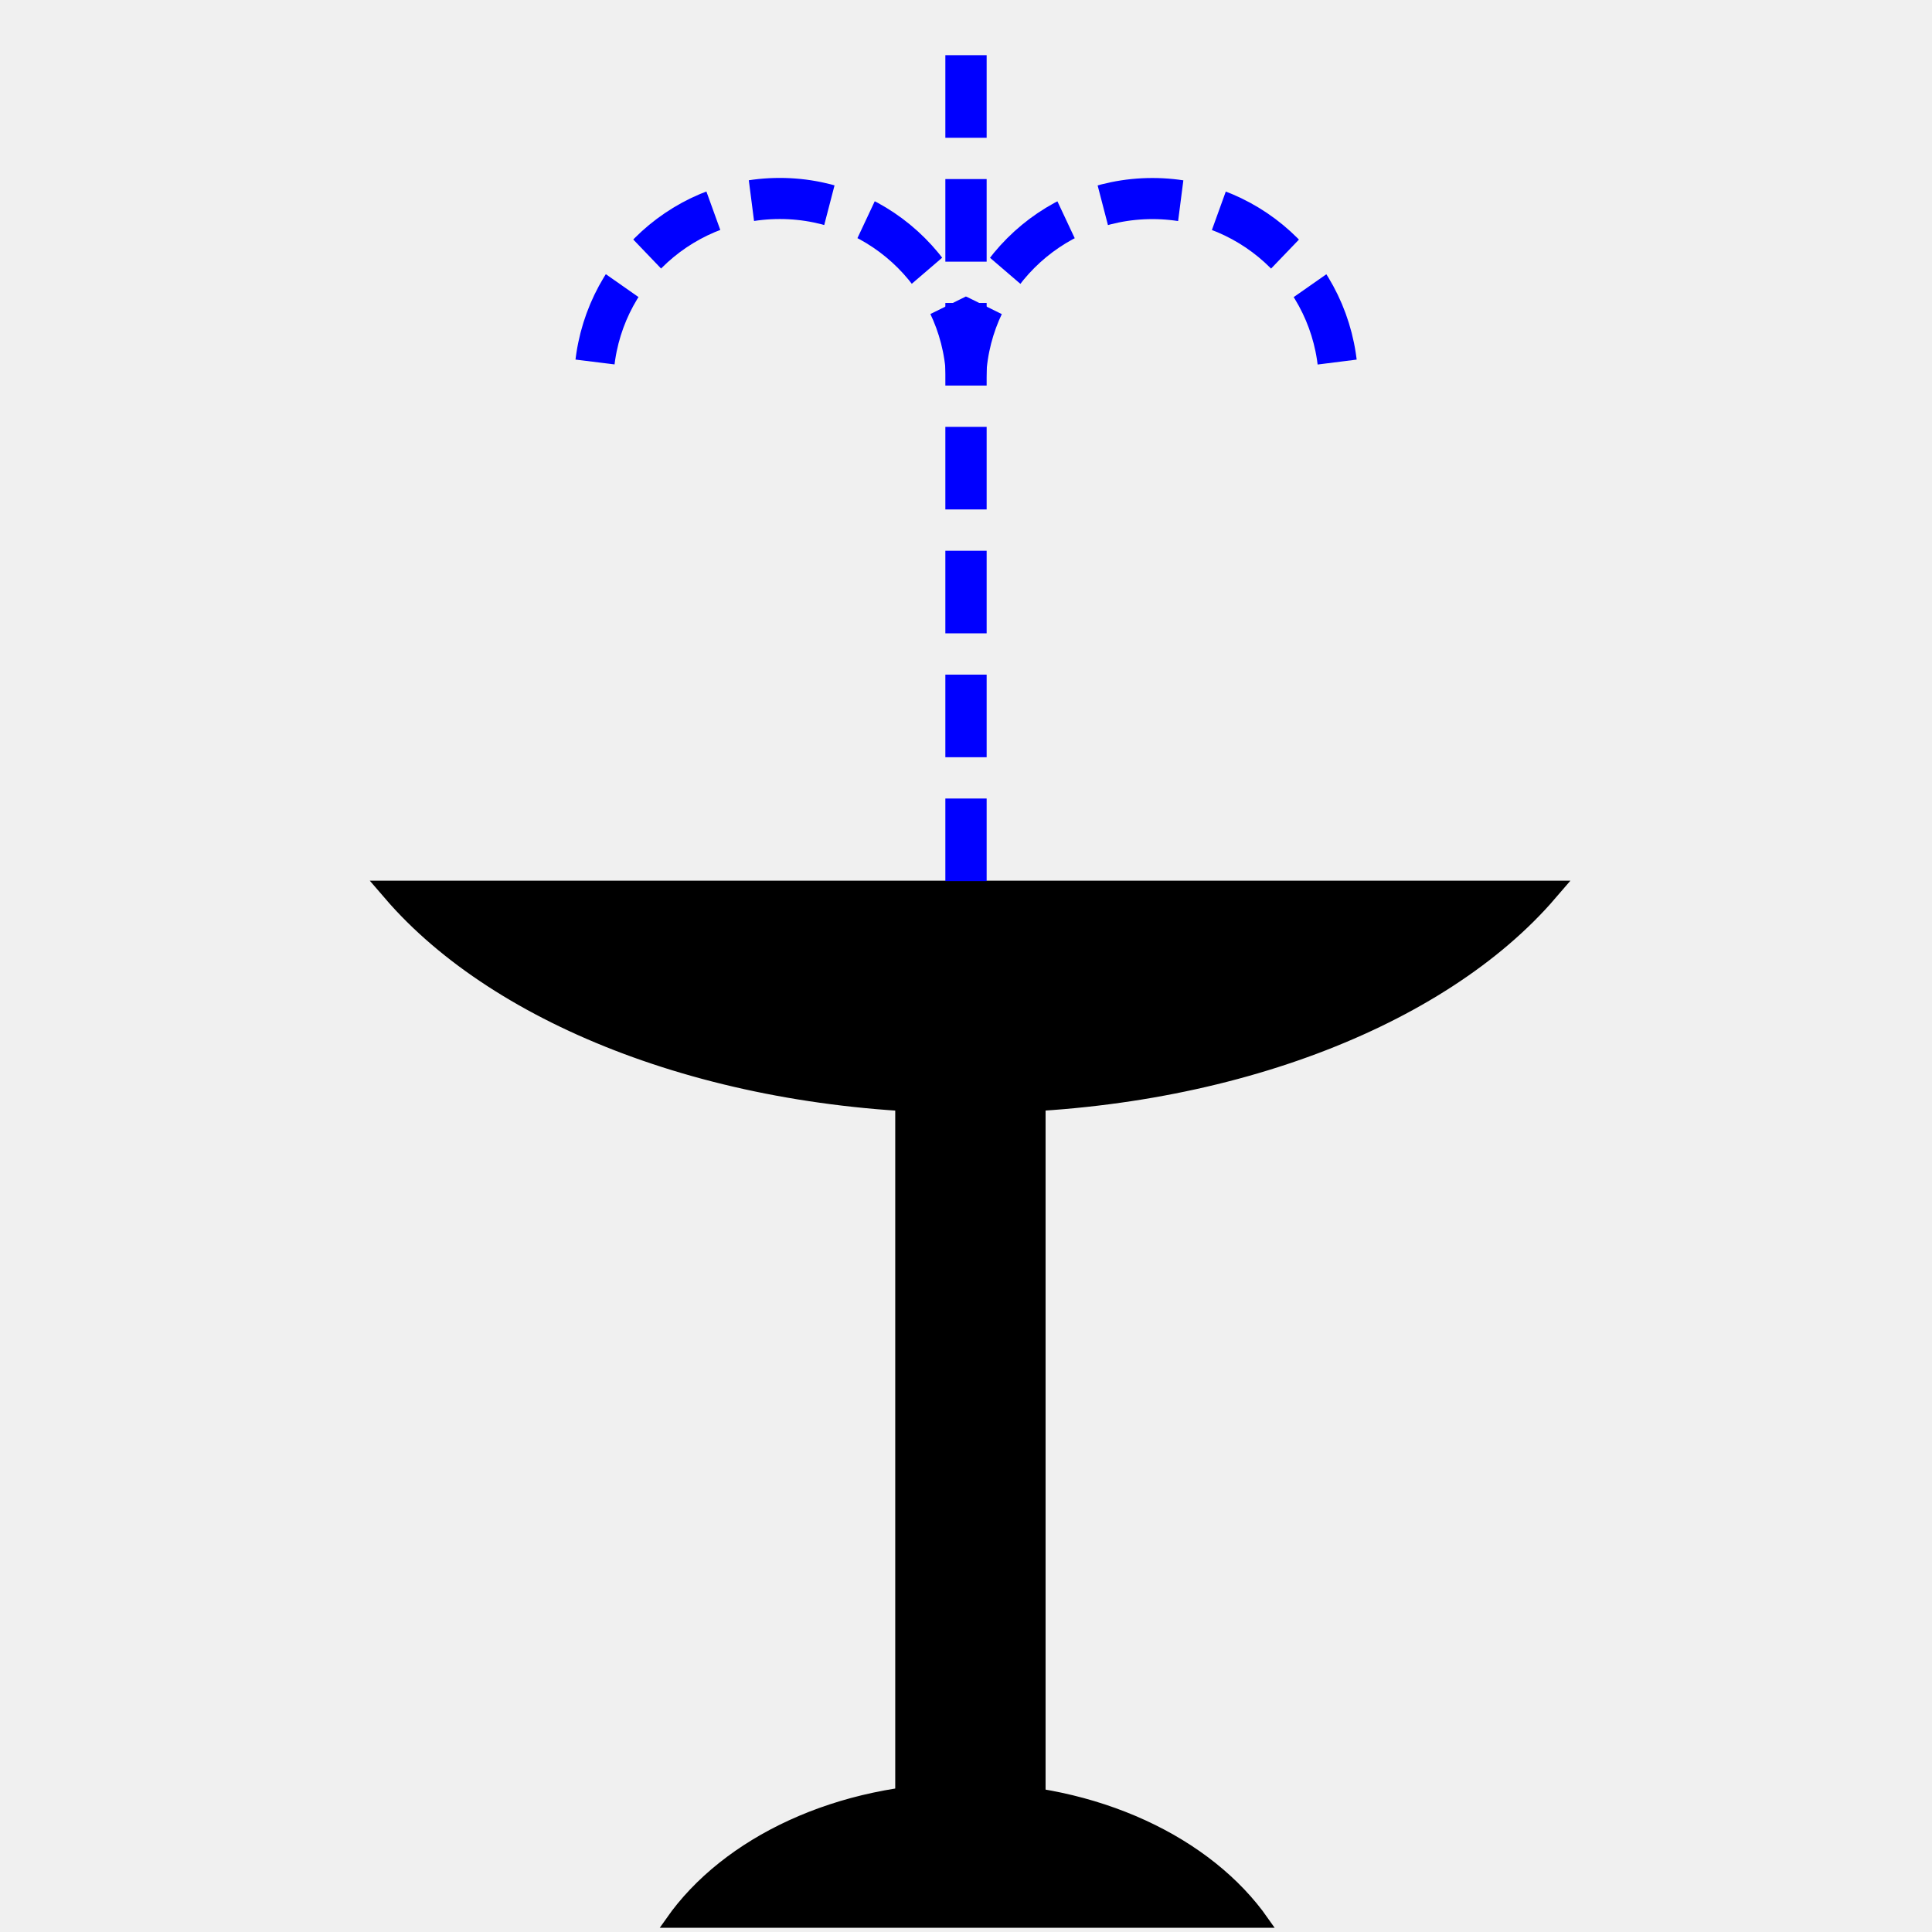
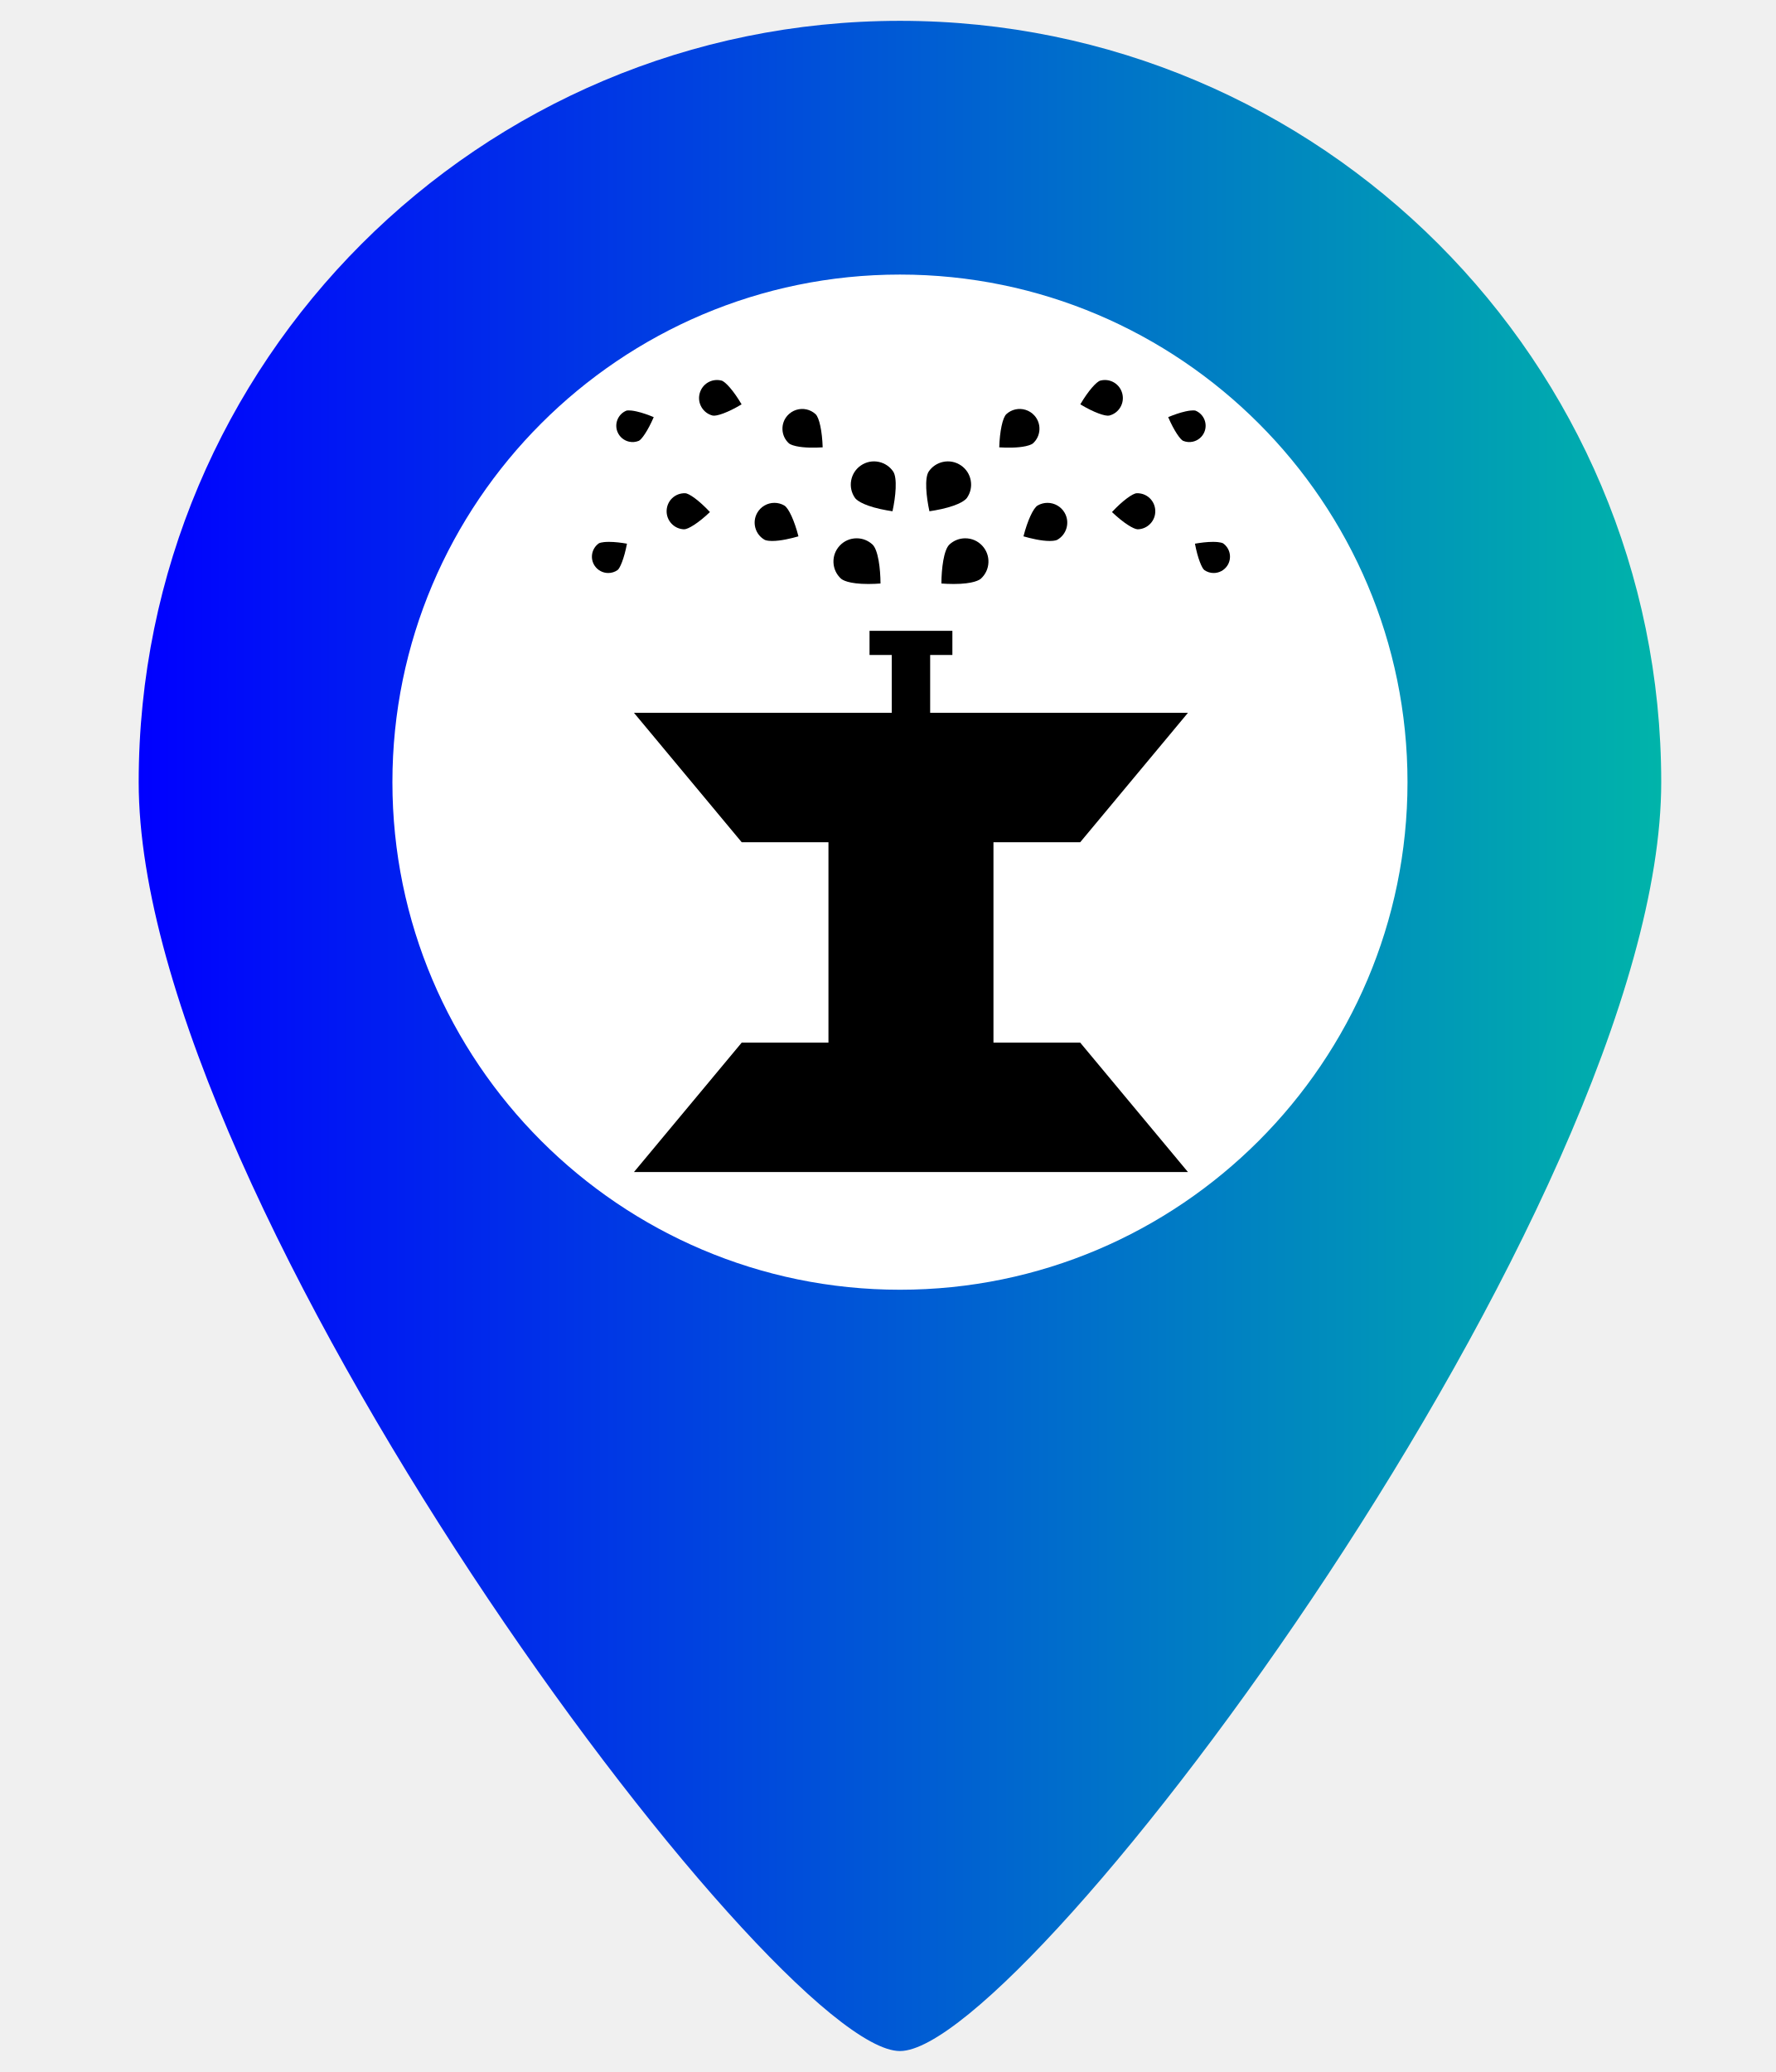
- <svg xmlns="http://www.w3.org/2000/svg" version="1.0" width="16" height="16" id="symbol-fountain">
-   <defs id="defs4" />
-   <g id="layer1">
-     <g id="g3168">
-       <path d="M 3.253,7.381 C 4.146,8.42 5.949,9.131 8.034,9.131 C 10.12,9.131 11.922,8.42 12.815,7.381 L 3.253,7.381 z" id="path3157" style="fill:#000000;fill-opacity:1;fill-rule:evenodd;stroke:#000000;stroke-width:0.175;stroke-linecap:butt;stroke-linejoin:miter;stroke-miterlimit:4;stroke-dasharray:none;stroke-opacity:1" />
-       <path d="M 5.56,15.915 C 6.018,15.262 6.941,14.815 8.01,14.815 C 9.079,14.815 10.003,15.262 10.46,15.915 L 5.56,15.915 z" id="path3162" style="fill:#000000;fill-opacity:1;fill-rule:evenodd;stroke:#000000;stroke-width:0.1;stroke-linecap:butt;stroke-linejoin:miter;stroke-miterlimit:4;stroke-dasharray:none;stroke-opacity:1" />
-       <rect width="1.145" height="7.168" x="7.464" y="8.315" id="rect3164" style="fill:#000000;fill-opacity:1;stroke:#000000;stroke-width:0.1;stroke-miterlimit:4;stroke-dasharray:none;stroke-opacity:1" />
+ <svg xmlns="http://www.w3.org/2000/svg" xmlns:xlink="http://www.w3.org/1999/xlink" version="1.1" id="svg4160" viewBox="0 0 30 35" height="35" width="30">
+   <defs id="defs4162">
+     <linearGradient gradientTransform="matrix(0.06698171,0,0,0.06698171,-1.94452,0.35178)" gradientUnits="userSpaceOnUse" xlink:href="#linearGradient4587" id="linearGradient4304-5" y2="256" x2="448" y1="256" x1="64" />
+     <linearGradient id="linearGradient4587">
+       <stop offset="0" style="stop-color:#0000ff;stop-opacity:1" id="stop4589" />
+       <stop offset="1" style="stop-color:#00b4aa;stop-opacity:1" id="stop4591" />
+     </linearGradient>
+   </defs>
+   <circle style="fill:#ffffff;stroke:#ffffff;stroke-width:0.253" id="path3408" cx="15.556" cy="13.433" r="9.92" />
+   <path style="fill:url(#linearGradient4304-5);fill-opacity:1" id="path2994-5" d="m 15.203,0.352 c -7.102,0 -12.86,5.758 -12.86,12.86 0,7.102 10.717,21.434 12.86,21.434 2.143,0 12.86,-14.332 12.86,-21.434 0,-7.102 -5.758,-12.86 -12.86,-12.86 z m 0,21.434 c -4.729,0 -8.574,-3.847 -8.574,-8.574 0,-4.726 3.845,-8.574 8.574,-8.574 4.729,0 8.574,3.847 8.574,8.574 0,4.726 -3.845,8.574 -8.574,8.574 z" />
+   <g id="g3782" transform="matrix(0.02915738,0,0,0.02915738,8.699274,6.419151)">
+     <g id="g3708">
+       <g id="g3710">
+         <polygon id="polygon3712" points="68.936,192.795 131.381,267.791 181.628,267.791 181.628,383.86 131.381,383.86 68.936,458.856 389.92,458.856 327.475,383.86 277.228,383.86 277.228,267.791 327.475,267.791 389.92,192.795 240.552,192.795 240.552,159.293 253.428,159.293 253.428,145.293 205.428,145.293 205.428,159.293 218.303,159.293 218.303,192.795 " />
+         <path id="path3714" d="m 410.214,94.591 c -0.003,-10e-4 -1.339,-0.823 -5.812,-0.823 -3.458,0 -7.211,0.481 -10.438,1.05 1.626,8.654 4.094,14.346 5.463,15.298 1.593,1.105 3.452,1.69 5.378,1.69 3.103,0 6.011,-1.518 7.778,-4.06 2.973,-4.278 1.911,-10.179 -2.369,-13.155 z" />
+         <path id="path3716" d="m 345.892,76.491 c 6.803,6.489 12.632,9.976 14.924,9.997 l 0.077,-0.002 c 2.753,-0.083 5.343,-1.249 7.256,-3.281 1.913,-2.033 2.92,-4.69 2.836,-7.48 -0.177,-5.804 -4.922,-10.313 -10.756,-10.13 -2.236,0.068 -8.016,4.113 -14.337,10.896 z" />
+         <path id="path3718" d="m 294.616,90.563 c 4.094,1.188 10.255,2.688 15.229,2.688 3.014,0 4.177,-0.578 4.38,-0.694 2.654,-1.519 4.56,-3.98 5.362,-6.932 0.802,-2.951 0.408,-6.039 -1.111,-8.694 -2.035,-3.557 -5.851,-5.767 -9.956,-5.767 -1.977,0 -3.938,0.524 -5.67,1.516 -2.555,1.46 -5.924,8.84 -8.234,17.883 z" />
+         <path id="path3720" d="m 251.753,95.273 c -3.338,3.082 -4.654,14.053 -4.687,22.617 1.959,0.147 4.438,0.276 7.083,0.276 11.566,0 15.062,-2.398 15.857,-3.134 2.64,-2.438 4.171,-5.757 4.312,-9.347 0.144,-3.591 -1.122,-7.021 -3.561,-9.659 -2.576,-2.789 -6.087,-4.325 -9.887,-4.325 -3.385,0 -6.625,1.269 -9.117,3.572 z" />
+         <path id="path3722" d="m 48.642,94.591 c -4.279,2.976 -5.342,8.877 -2.368,13.155 1.768,2.542 4.676,4.06 7.778,4.06 1.926,0 3.785,-0.585 5.378,-1.69 1.369,-0.952 3.837,-6.644 5.463,-15.298 -3.229,-0.568 -6.981,-1.05 -10.439,-1.05 -4.473,0 -5.809,0.822 -5.812,0.823 z" />
+         <path id="path3724" d="m 97.963,86.487 0.077,0.002 c 2.292,-0.021 8.121,-3.508 14.924,-9.997 -6.321,-6.783 -12.101,-10.828 -14.337,-10.896 -5.834,-0.183 -10.579,4.326 -10.756,10.13 -0.084,2.79 0.923,5.447 2.836,7.48 1.913,2.032 4.503,3.198 7.256,3.281 z" />
+         <path id="path3726" d="m 144.631,92.555 c 0.203,0.116 1.366,0.694 4.38,0.694 4.976,0 11.137,-1.5 15.229,-2.687 -2.311,-9.043 -5.68,-16.423 -8.234,-17.885 -1.732,-0.991 -3.693,-1.516 -5.67,-1.516 -4.105,0 -7.921,2.21 -9.956,5.767 -1.52,2.655 -1.913,5.743 -1.111,8.694 0.804,2.952 2.708,5.414 5.362,6.933 z" />
+         <path id="path3728" d="m 204.705,118.167 c 2.646,0 5.124,-0.129 7.083,-0.276 -0.031,-8.564 -1.349,-19.535 -4.686,-22.617 -2.492,-2.303 -5.731,-3.571 -9.121,-3.571 -3.799,0 -7.31,1.536 -9.886,4.325 -2.438,2.639 -3.703,6.068 -3.561,9.659 0.142,3.59 1.673,6.909 4.313,9.347 0.797,0.734 4.292,3.133 15.858,3.133 z" />
+         <path id="path3730" d="m 399.453,30.063 c 1.97,-4.823 -0.354,-10.351 -5.18,-12.322 -0.003,0 -1.485,-0.512 -5.851,0.463 -3.375,0.754 -6.934,2.042 -9.959,3.301 3.473,8.092 7.122,13.108 8.666,13.739 1.795,0.731 3.738,0.897 5.617,0.478 3.027,-0.677 5.535,-2.792 6.707,-5.659 z" />
+         <path id="path3732" d="m 344.297,20.6 0.075,-0.019 c 2.668,-0.682 4.941,-2.384 6.365,-4.784 1.425,-2.401 1.828,-5.214 1.138,-7.919 -1.438,-5.625 -7.05,-8.991 -12.706,-7.542 -2.167,0.555 -6.925,5.762 -11.617,13.76 8.054,4.851 14.503,6.982 16.745,6.504 z" />
+         <path id="path3734" d="m 296.025,38.308 c 2.941,-0.657 3.95,-1.475 4.123,-1.632 2.261,-2.061 3.582,-4.879 3.723,-7.935 0.14,-3.055 -0.918,-5.982 -2.979,-8.243 -2.762,-3.027 -6.967,-4.353 -10.974,-3.457 -1.93,0.43 -3.729,1.369 -5.203,2.715 -2.175,1.983 -3.855,9.92 -4.14,19.249 4.254,0.267 10.594,0.388 15.45,-0.697 z" />
+         <path id="path3736" d="m 247.1,74.765 c 11.289,-2.521 14.177,-5.623 14.793,-6.515 2.045,-2.954 2.814,-6.527 2.171,-10.063 -0.644,-3.535 -2.625,-6.606 -5.58,-8.65 -3.122,-2.16 -6.883,-2.895 -10.591,-2.066 -3.308,0.739 -6.193,2.683 -8.124,5.474 -2.584,3.735 -1.479,14.729 0.355,23.095 1.948,-0.284 4.394,-0.698 6.976,-1.275 z" />
+         <path id="path3738" d="m 80.393,21.504 c -3.026,-1.259 -6.584,-2.547 -9.959,-3.301 -4.365,-0.975 -5.849,-0.463 -5.851,-0.463 -4.825,1.972 -7.148,7.499 -5.179,12.322 1.172,2.867 3.679,4.982 6.706,5.658 1.88,0.42 3.823,0.254 5.617,-0.478 1.544,-0.629 5.193,-5.646 8.666,-13.738 z" />
+         <path id="path3740" d="m 114.484,20.581 0.075,0.019 c 2.242,0.479 8.691,-1.653 16.745,-6.504 -4.692,-7.998 -9.45,-13.205 -11.617,-13.76 -5.654,-1.449 -11.268,1.917 -12.705,7.542 -0.69,2.705 -0.288,5.518 1.137,7.919 1.423,2.401 3.697,4.103 6.365,4.784 z" />
+         <path id="path3742" d="m 162.831,38.308 c 4.856,1.085 11.196,0.964 15.449,0.697 -0.284,-9.329 -1.964,-17.266 -4.139,-19.249 -1.475,-1.346 -3.274,-2.285 -5.203,-2.715 -4.007,-0.896 -8.212,0.43 -10.974,3.457 -2.062,2.261 -3.119,5.188 -2.979,8.243 0.141,3.056 1.463,5.874 3.723,7.935 0.173,0.157 1.182,0.975 4.123,1.632 z" />
+         <path id="path3744" d="m 211.756,74.765 c 2.582,0.577 5.029,0.991 6.973,1.274 1.836,-8.365 2.941,-19.359 0.356,-23.095 -1.93,-2.791 -4.816,-4.734 -8.124,-5.474 -3.708,-0.828 -7.469,-0.094 -10.591,2.066 -2.955,2.044 -4.936,5.115 -5.58,8.65 -0.645,3.535 0.126,7.108 2.171,10.063 0.617,0.893 3.506,3.995 14.795,6.516 z" />
+       </g>
    </g>
-     <g id="g3179">
-       <path d="M 8,7.297 L 8,0.353" id="path3173" style="opacity:1;fill:none;fill-rule:evenodd;stroke:#0000ff;stroke-width:0.342;stroke-linecap:butt;stroke-linejoin:miter;stroke-miterlimit:4;stroke-dasharray:0.684, 0.342;stroke-dashoffset:0;stroke-opacity:1" />
-       <path d="M 6.614,2.606 A 1.718,1.644 0 1 1 3.178,2.606" transform="matrix(0.8971578,0,0,-0.9374795,2.065327,5.627999)" id="path3175" style="fill:none;fill-rule:evenodd;stroke:#0000ff;stroke-width:0.363;stroke-linecap:butt;stroke-linejoin:miter;stroke-miterlimit:4;stroke-dasharray:0.726, 0.363;stroke-dashoffset:0;stroke-opacity:1" />
-       <path d="M 6.614,2.606 A 1.718,1.644 0 1 1 3.178,2.606" transform="matrix(-0.8971578,0,0,-0.9374795,13.93617,5.628612)" id="path3177" style="fill:none;fill-rule:evenodd;stroke:#0000ff;stroke-width:0.363;stroke-linecap:butt;stroke-linejoin:miter;stroke-miterlimit:4;stroke-dasharray:0.726, 0.363;stroke-dashoffset:0;stroke-opacity:1" />
-     </g>
+     <g id="g3746" />
+     <g id="g3748" />
+     <g id="g3750" />
+     <g id="g3752" />
+     <g id="g3754" />
+     <g id="g3756" />
+     <g id="g3758" />
+     <g id="g3760" />
+     <g id="g3762" />
+     <g id="g3764" />
+     <g id="g3766" />
+     <g id="g3768" />
+     <g id="g3770" />
+     <g id="g3772" />
+     <g id="g3774" />
  </g>
</svg>
